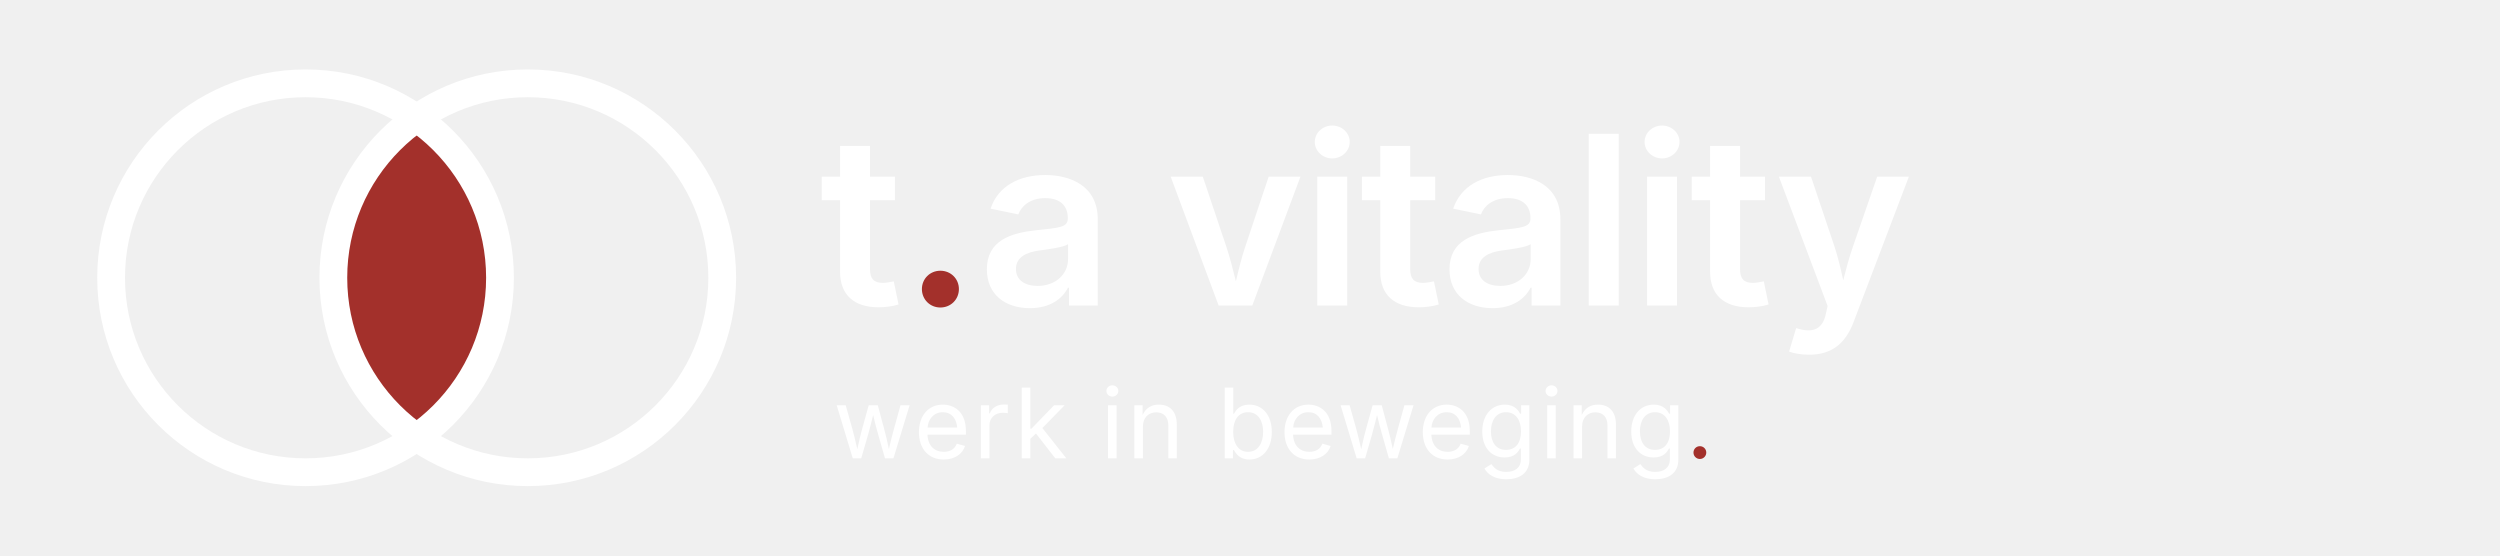
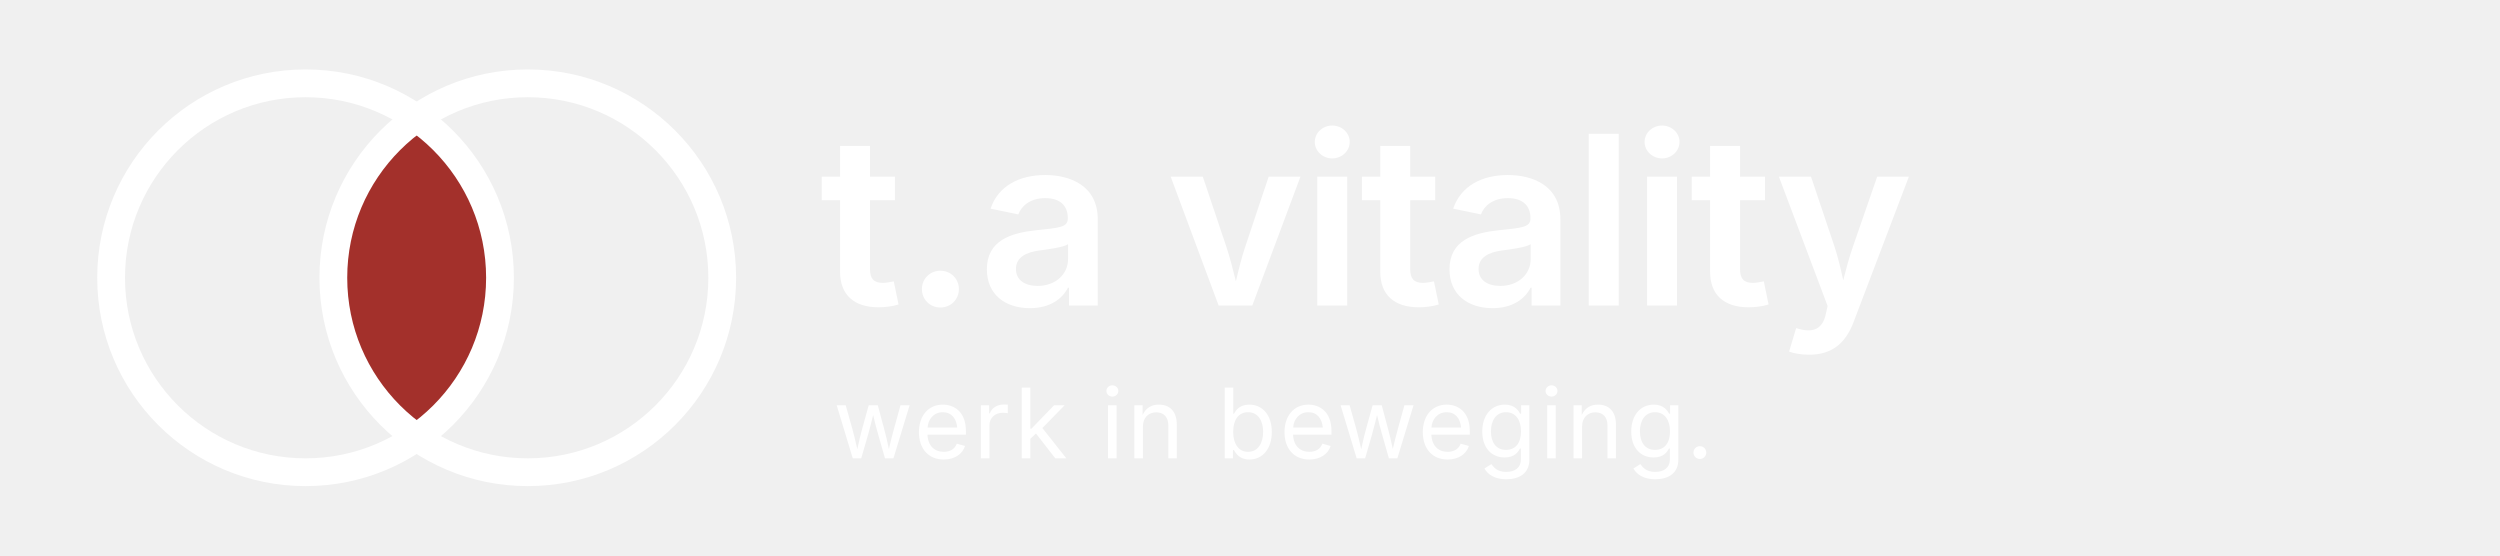
<svg xmlns="http://www.w3.org/2000/svg" viewBox="0 0 360 80" width="1440" height="320">
  <defs>
    <clipPath id="tc">
      <circle cx="44" cy="40" r="28" />
    </clipPath>
  </defs>
  <circle cx="76" cy="40" r="28" fill="#A3302B" clip-path="url(#tc)" />
  <circle cx="44" cy="40" r="28" fill="none" stroke="#FFFFFF" stroke-width="4" />
  <circle cx="76" cy="40" r="28" fill="none" stroke="#FFFFFF" stroke-width="4" />
-   <text x="118" y="44" font-family="'Inter Tight', Inter, 'Helvetica Neue', Arial, sans-serif" font-weight="600" font-size="34" letter-spacing="-0.5" fill="#FFFFFF">t<tspan fill="#A3302B">.</tspan>a vitality</text>
-   <text x="120" y="66" font-family="'Inter Tight', Inter, 'Helvetica Neue', Arial, sans-serif" font-weight="400" font-size="14" letter-spacing="0.4" fill="#FFFFFF">werk in beweging<tspan fill="#A3302B">.</tspan>
+   <text x="118" y="44" font-family="'Inter Tight', Inter, 'Helvetica Neue', Arial, sans-serif" font-weight="600" font-size="34" letter-spacing="-0.5" fill="#FFFFFF">t<tspan fill="#FFFFFF">.</tspan>a vitality</text>
+   <text x="120" y="66" font-family="'Inter Tight', Inter, 'Helvetica Neue', Arial, sans-serif" font-weight="400" font-size="14" letter-spacing="0.4" fill="#FFFFFF">werk in beweging<tspan fill="#FFFFFF">.</tspan>
  </text>
</svg>
